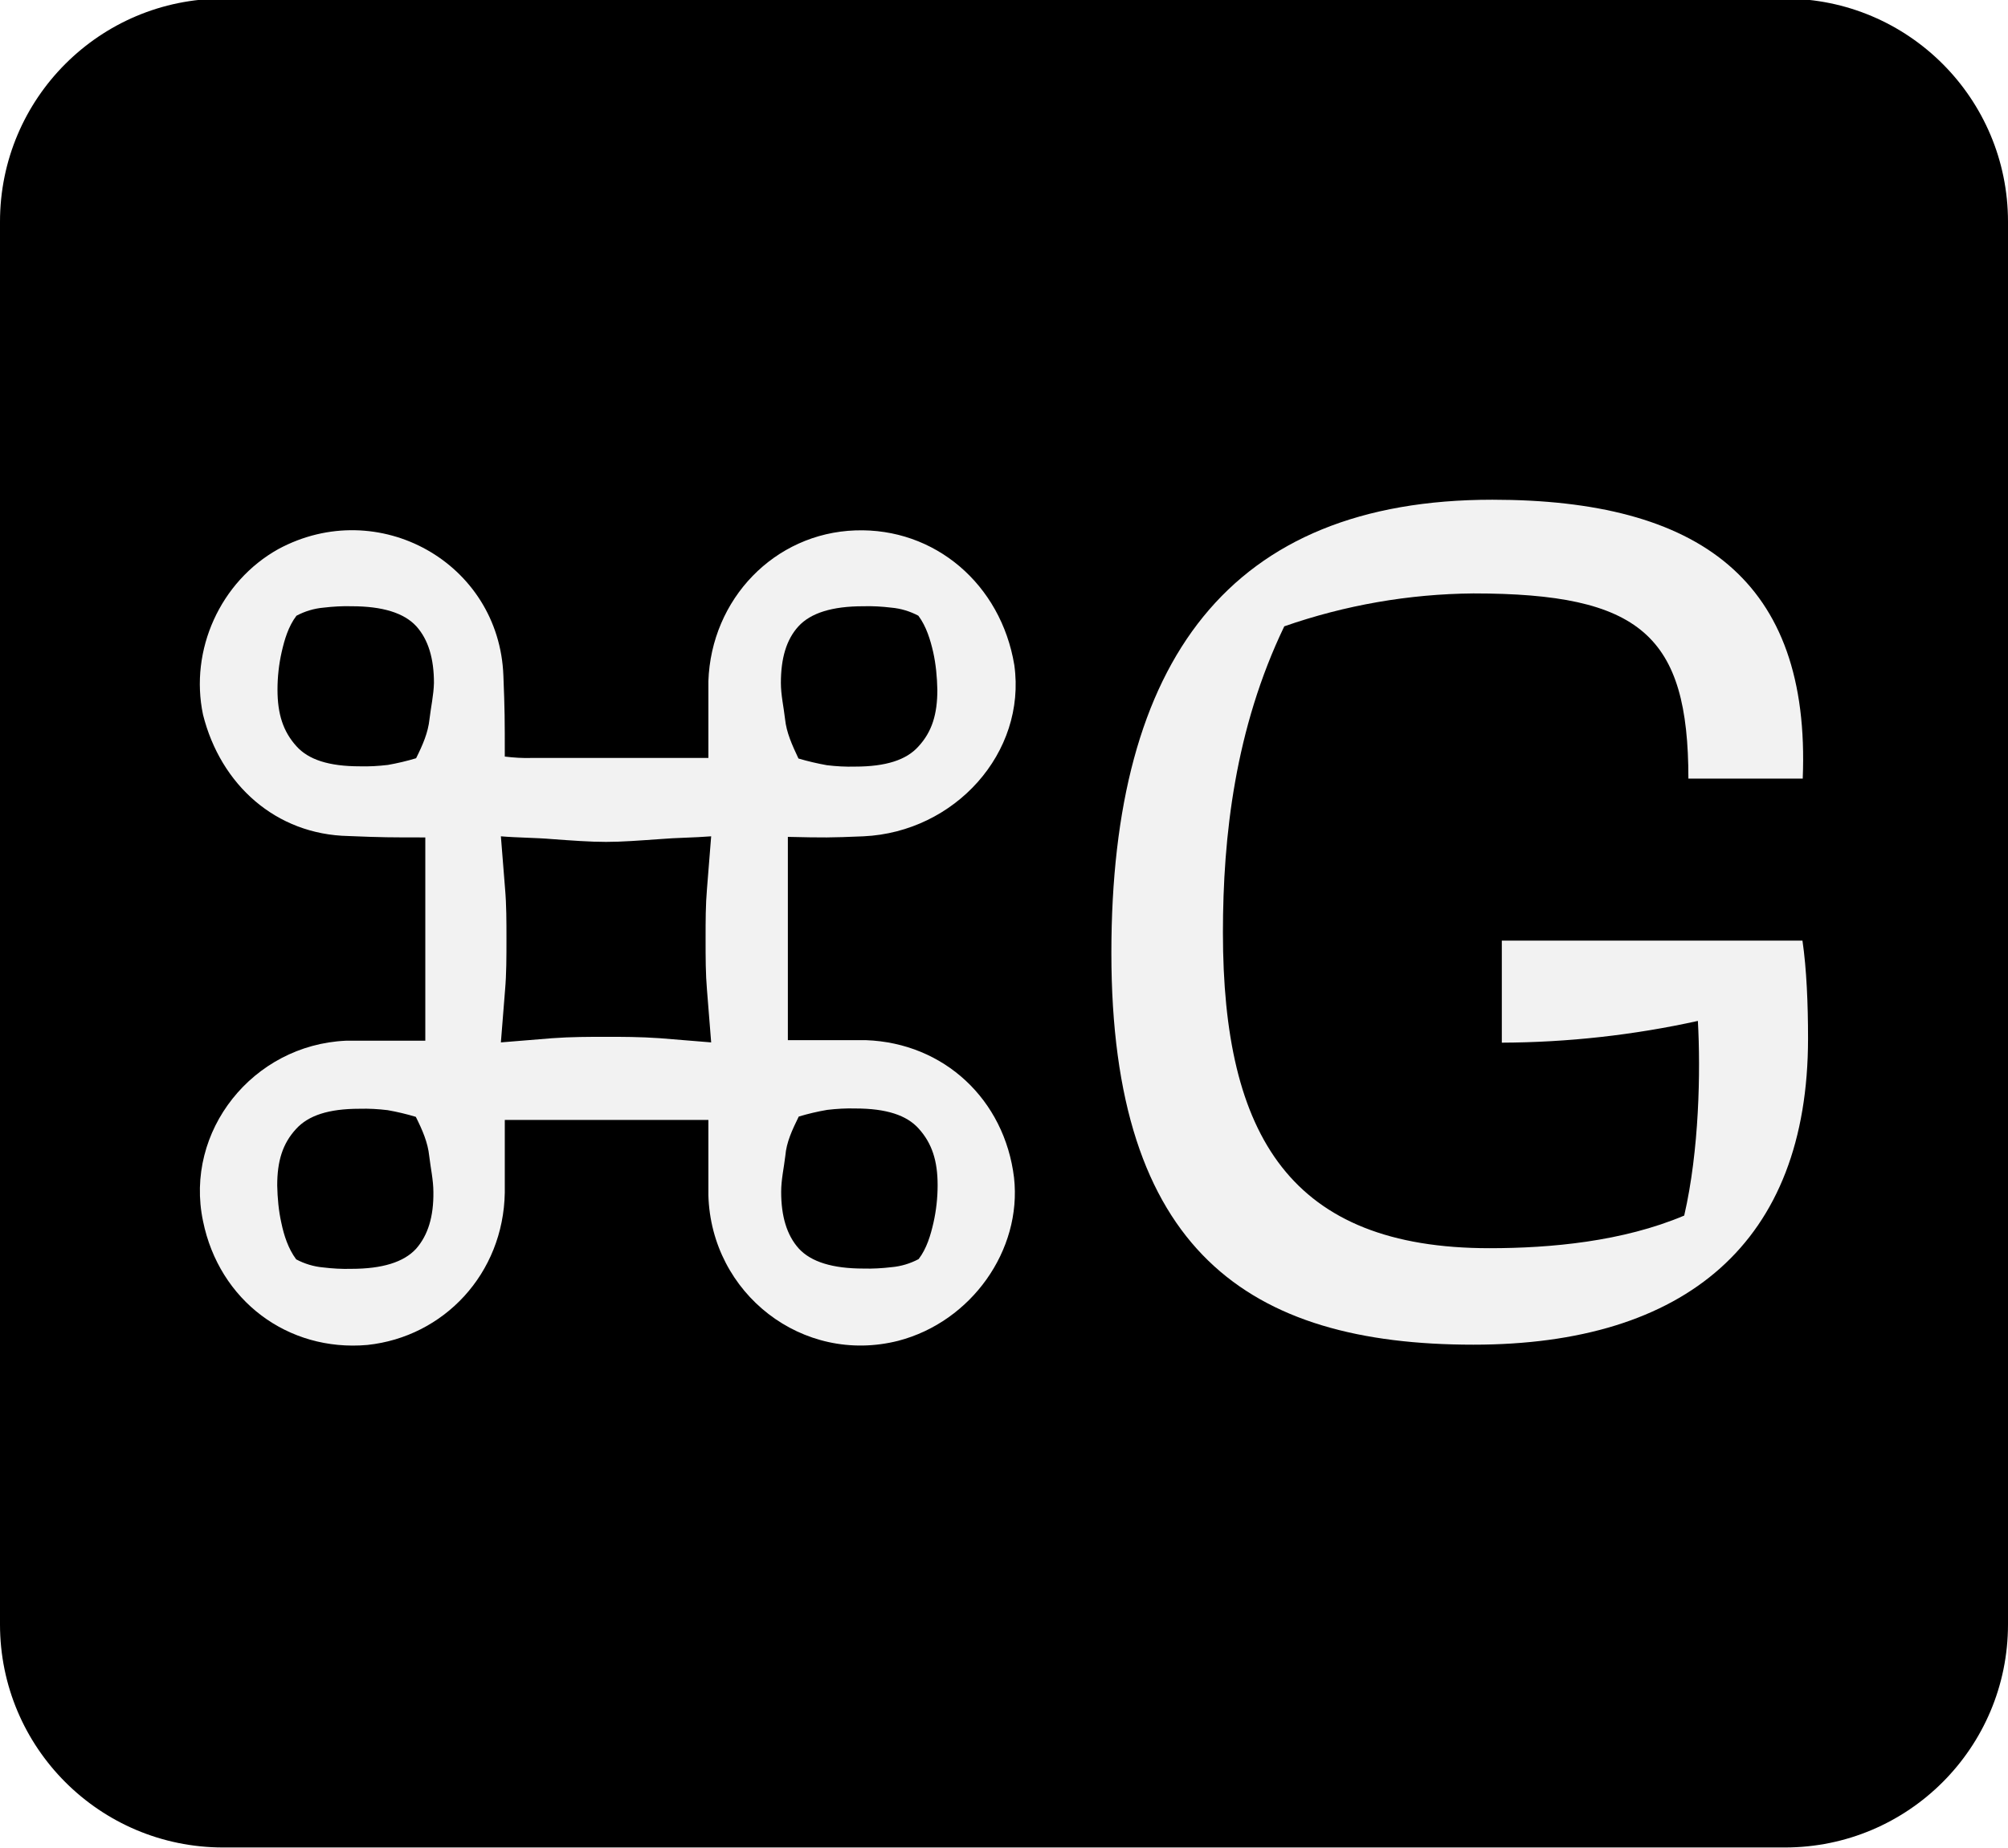
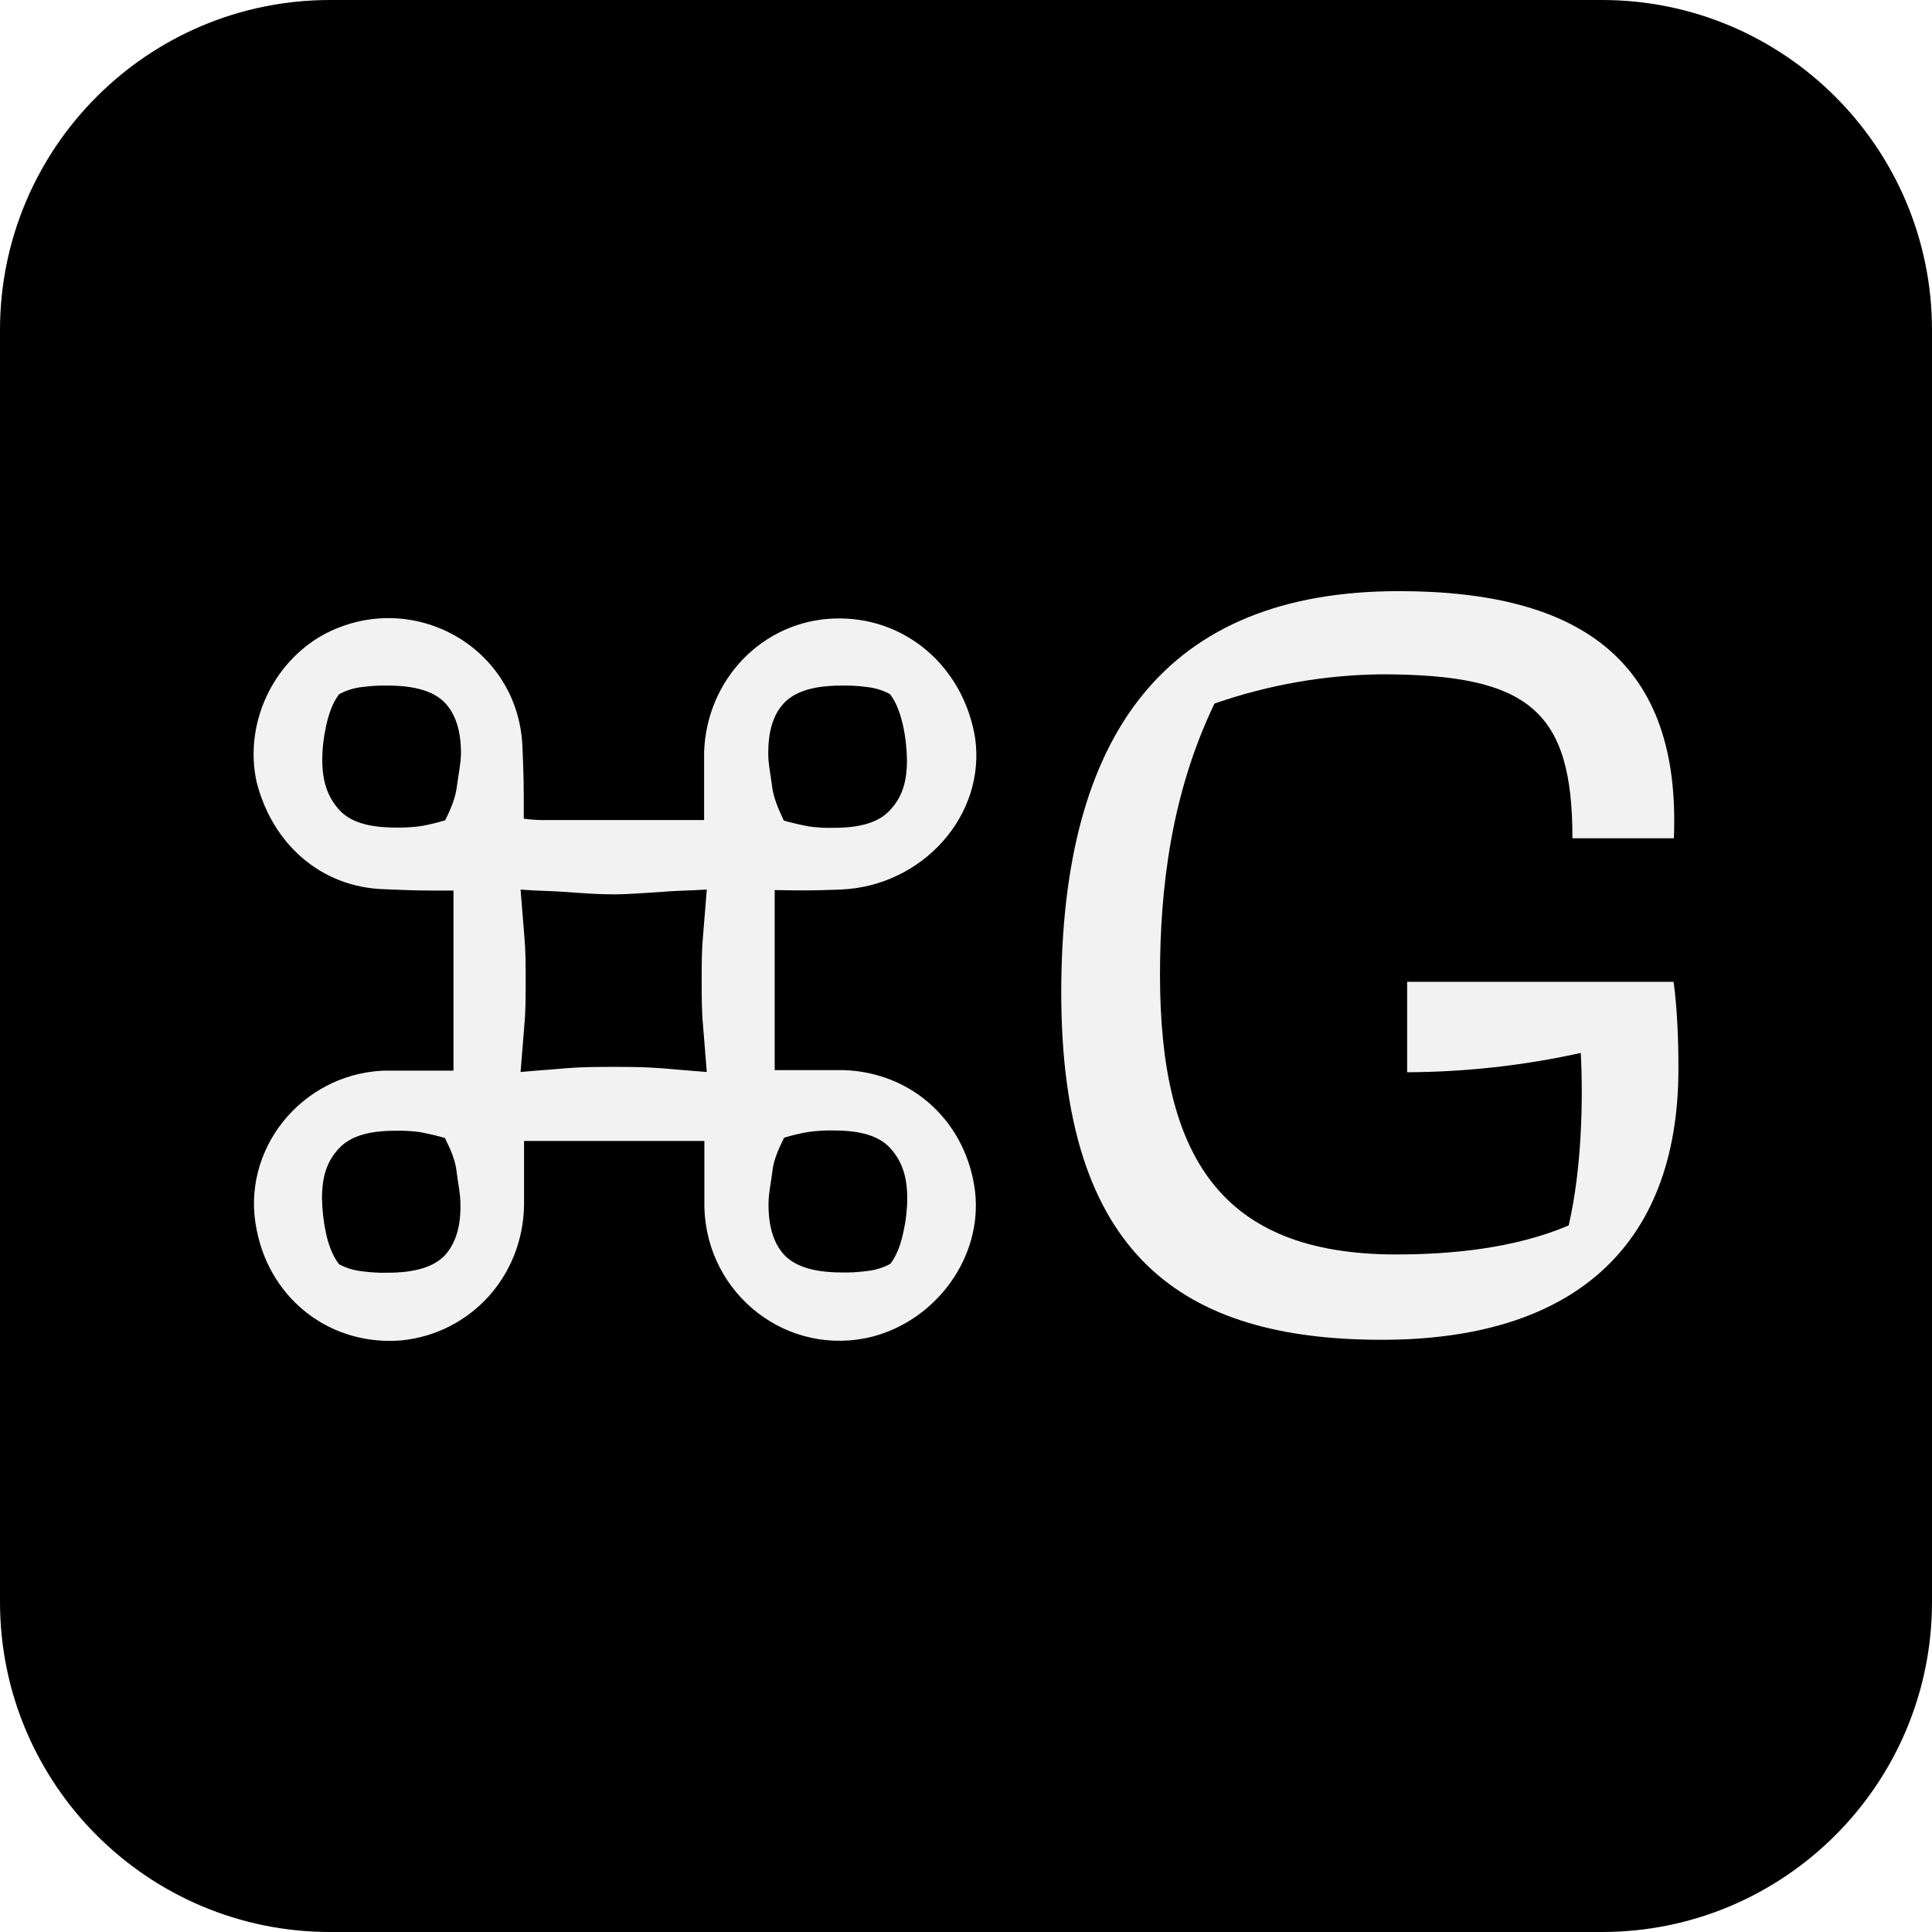
- <svg xmlns="http://www.w3.org/2000/svg" version="1.1" id="Layer_1" x="0px" y="0px" viewBox="0 0 720 662.4" style="enable-background:new 0 0 720 662.4;" xml:space="preserve">
+ <svg xmlns="http://www.w3.org/2000/svg" version="1.1" id="Layer_1" x="0px" y="0px" viewBox="0 0 720 720" style="enable-background:new 0 0 720 720;" xml:space="preserve">
  <style type="text/css">
	.st0{fill:#F2F2F2;}
</style>
-   <path d="M80-0.5h560c44.2,0,80,35.8,80,80v503c0,44.2-35.8,80-80,80H80c-44.2,0-80-35.8-80-80v-503C0,35.3,35.8-0.5,80-0.5z" />
+   <path d="M597,720H123C55.1,720,0,664.9,0,597V123C0,55.1,55.1,0,123,0H597c67.9,0,123,55.1,123,123V597C720,664.9,664.9,720,597,720  z" />
  <g>
-     <path class="st0" d="M646.3,337.3H538.5v36.6c23.6-0.1,47.2-2.7,70.3-7.8c1,18,0.5,46.4-4.9,69.8c-22,9.3-47.8,11.7-69.8,11.7   c-71.2,0-95.6-40-95.6-113.2c0-34.6,4.4-73.2,22-109.8c21.8-7.6,44.7-11.6,67.8-11.8c60,0,77.1,15.1,77.1,66.4h41   c2.9-71.2-37.1-100-111.3-100c-94.2,0-136.6,57.6-136.6,162.5c0,106.9,49.3,140.5,129.8,140.5c76.1,0,120-36.6,120-109.8   C648.3,360.2,647.8,347.5,646.3,337.3z" />
-     <path class="st0" d="M309.6,299.9c32.8-1.5,58.5-30,54.1-61.4c-4.8-29-28.5-49.3-57-48.3c-29,1-51.7,24.6-52.7,54.1v27.5h-63.3   c-3.2,0.1-6.5-0.1-9.7-0.5c0-13.5,0-16.4-0.5-29c-1.5-40.6-44.9-64.7-80.7-45.4c-20.8,11.6-31.9,36.2-27,59.4   c6.3,25.1,26.1,43,52.2,43.5c12.1,0.5,15,0.5,27.5,0.5v72.9h-28.5c-33.3,1.5-58,32.4-51.2,64.7c5.8,28.5,30.4,46.9,58.9,44.4   c27.5-2.9,48.8-25.6,49.3-54.6v-26.1H254v27c1,35.3,33.8,60.9,68.1,52.2c26.1-6.8,44.4-32.4,41.5-58.5c-3.4-28-25.1-48.3-53.1-49.3   h-28v-72.9C295.6,300.4,297.5,300.4,309.6,299.9z M149.2,447.8c-4.4,4.8-12.1,7.2-23.2,7.2c-3.4,0.1-6.8-0.1-10.1-0.5   c-3.4-0.3-6.7-1.3-9.7-2.9c-2.9-3.9-4.4-8.7-5.3-13c-1-4.4-1.4-9-1.5-13.5c0-8.7,1.9-15,6.8-20.3c4.4-4.8,11.6-7.2,22.7-7.2   c3.4-0.1,6.8,0.1,10.1,0.5c3.4,0.6,6.8,1.4,10.1,2.4c2.4,4.8,4.3,9.2,4.8,14c0.5,4.3,1.5,8.7,1.5,13   C155.5,436.2,153.5,442.9,149.2,447.8z M154,257.9c-0.5,4.8-2.4,9.2-4.8,14c-3.3,1-6.7,1.8-10.1,2.4c-3.4,0.4-6.8,0.6-10.1,0.5   c-11.1,0-18.4-2.4-22.7-7.2c-4.8-5.3-6.8-11.6-6.8-20.3c0-4.5,0.5-9.1,1.5-13.5c1-4.4,2.4-9.2,5.3-13c3-1.6,6.3-2.6,9.7-2.9   c3.4-0.4,6.8-0.6,10.1-0.5c11.1,0,18.8,2.4,23.2,7.2c4.3,4.8,6.3,11.6,6.3,20.3C155.5,249.2,154.5,253.6,154,257.9L154,257.9z    M253.5,355l1.5,18.8c-6.3-0.5-12.6-1-18.4-1.5c-7.2-0.5-13.5-0.5-19.3-0.5s-12.6,0-19.3,0.5c-5.8,0.5-12.6,1-18.4,1.5l1.5-18.8   c0.5-5.8,0.5-11.6,0.5-18.4c0-6.3,0-12.1-0.5-17.9l-1.5-18.8c5.8,0.5,12.6,0.5,18.4,1c6.8,0.5,13.5,1,19.3,1s12.1-0.5,19.3-1   c5.8-0.5,12.1-0.5,18.4-1l-1.5,18.8c-0.5,5.8-0.5,11.6-0.5,17.9C253,343.4,253,349.2,253.5,355z M286.4,400.4   c3.3-1,6.7-1.8,10.2-2.4c3.4-0.4,6.8-0.6,10.1-0.5c11.1,0,18.4,2.4,22.7,7.2c4.8,5.3,6.8,11.6,6.8,20.3c0,4.5-0.5,9.1-1.5,13.5   c-1,4.4-2.4,9.2-5.3,13c-3,1.6-6.3,2.6-9.7,2.9c-3.4,0.4-6.8,0.6-10.1,0.5c-11.1,0-18.8-2.4-23.2-7.2c-4.3-4.8-6.3-11.6-6.3-20.3   c0-4.4,1-8.7,1.5-13C282,409.6,284,405.3,286.4,400.4z M281.5,257.9c-0.5-4.4-1.5-8.7-1.5-13c0-8.7,1.9-15.5,6.3-20.3   s12.1-7.2,23.2-7.2c3.4-0.1,6.8,0.1,10.1,0.5c3.4,0.3,6.7,1.3,9.7,2.9c2.9,3.9,4.3,8.7,5.3,13c1,4.5,1.4,9,1.5,13.6   c0,8.7-1.9,15-6.8,20.3c-4.3,4.8-11.6,7.2-22.7,7.2c-3.4,0.1-6.8-0.1-10.1-0.5c-3.4-0.6-6.8-1.4-10.2-2.4   C284,267.1,282,262.7,281.5,257.9L281.5,257.9z" />
+     <path class="st0" d="M623.7,365.9h-99.3v33.7c21.7-0.1,43.5-2.5,64.7-7.2c0.9,16.6,0.5,42.7-4.5,64.3c-20.3,8.6-44,10.8-64.3,10.8   c-65.6,0-88-36.8-88-104.2c0-31.9,4.1-67.4,20.3-101.1c20.1-7,41.2-10.7,62.4-10.9c55.2,0,71,13.9,71,61.1h37.8   c2.7-65.6-34.2-92.1-102.5-92.1c-86.7,0-125.8,53-125.8,149.6c0,98.4,45.4,129.4,119.5,129.4c70.1,0,110.5-33.7,110.5-101.1   C625.5,387,625,375.3,623.7,365.9z" />
+     <path class="st0" d="M313.6,331.5c30.2-1.4,53.9-27.6,49.8-56.5c-4.4-26.7-26.2-45.4-52.5-44.5c-26.7,0.9-47.6,22.7-48.5,49.8v25.3   h-58.3c-2.9,0.1-6-0.1-8.9-0.5c0-12.4,0-15.1-0.5-26.7c-1.4-37.4-41.3-59.6-74.3-41.8C101.3,247.3,91,270,95.6,291.3   c5.8,23.1,24,39.6,48.1,40.1c11.1,0.5,13.8,0.5,25.3,0.5V399h-26.2c-30.7,1.4-53.4,29.8-47.1,59.6c5.3,26.2,28,43.2,54.2,40.9   c25.3-2.7,44.9-23.6,45.4-50.3v-24h67.2V450c0.9,32.5,31.1,56.1,62.7,48.1c24-6.3,40.9-29.8,38.2-53.9   c-3.1-25.8-23.1-44.5-48.9-45.4h-25.8v-67.1C300.7,331.9,302.5,331.9,313.6,331.5z M165.9,467.7c-4.1,4.4-11.1,6.6-21.4,6.6   c-3.1,0.1-6.3-0.1-9.3-0.5c-3.1-0.3-6.2-1.2-8.9-2.7c-2.7-3.6-4.1-8-4.9-12c-0.9-4.1-1.3-8.3-1.4-12.4c0-8,1.7-13.8,6.3-18.7   c4.1-4.4,10.7-6.6,20.9-6.6c3.1-0.1,6.3,0.1,9.3,0.5c3.1,0.6,6.3,1.3,9.3,2.2c2.2,4.4,4,8.5,4.4,12.9c0.5,4,1.4,8,1.4,12   C171.7,457,169.9,463.2,165.9,467.7z M170.3,292.8c-0.5,4.4-2.2,8.5-4.4,12.9c-3,0.9-6.2,1.7-9.3,2.2c-3.1,0.4-6.3,0.6-9.3,0.5   c-10.2,0-16.9-2.2-20.9-6.6c-4.4-4.9-6.3-10.7-6.3-18.7c0-4.1,0.5-8.4,1.4-12.4c0.9-4.1,2.2-8.5,4.9-12c2.8-1.5,5.8-2.4,8.9-2.7   c3.1-0.4,6.3-0.6,9.3-0.5c10.2,0,17.3,2.2,21.4,6.6c4,4.4,5.8,10.7,5.8,18.7C171.7,284.8,170.8,288.9,170.3,292.8L170.3,292.8z    M262,382.2l1.4,17.3c-5.8-0.5-11.6-0.9-16.9-1.4c-6.6-0.5-12.4-0.5-17.8-0.5s-11.6,0-17.8,0.5c-5.3,0.5-11.6,0.9-16.9,1.4   l1.4-17.3c0.5-5.3,0.5-10.7,0.5-16.9c0-5.8,0-11.1-0.5-16.5l-1.4-17.3c5.3,0.5,11.6,0.5,16.9,0.9c6.3,0.5,12.4,0.9,17.8,0.9   s11.1-0.5,17.8-0.9c5.3-0.5,11.1-0.5,16.9-0.9l-1.4,17.3c-0.5,5.3-0.5,10.7-0.5,16.5C261.5,371.5,261.5,376.9,262,382.2z    M292.2,424c3-0.9,6.2-1.7,9.4-2.2c3.1-0.4,6.3-0.6,9.3-0.5c10.2,0,16.9,2.2,20.9,6.6c4.4,4.9,6.3,10.7,6.3,18.7   c0,4.1-0.5,8.4-1.4,12.4c-0.9,4.1-2.2,8.5-4.9,12c-2.8,1.5-5.8,2.4-8.9,2.7c-3.1,0.4-6.3,0.6-9.3,0.5c-10.2,0-17.3-2.2-21.4-6.6   c-4-4.4-5.8-10.7-5.8-18.7c0-4.1,0.9-8,1.4-12C288.2,432.5,290,428.5,292.2,424z M287.7,292.8c-0.5-4.1-1.4-8-1.4-12   c0-8,1.7-14.3,5.8-18.7c4.1-4.4,11.1-6.6,21.4-6.6c3.1-0.1,6.3,0.1,9.3,0.5c3.1,0.3,6.2,1.2,8.9,2.7c2.7,3.6,4,8,4.9,12   c0.9,4.1,1.3,8.3,1.4,12.5c0,8-1.7,13.8-6.3,18.7c-4,4.4-10.7,6.6-20.9,6.6c-3.1,0.1-6.3-0.1-9.3-0.5c-3.1-0.6-6.3-1.3-9.4-2.2   C290,301.3,288.2,297.2,287.7,292.8L287.7,292.8z" />
  </g>
</svg>
